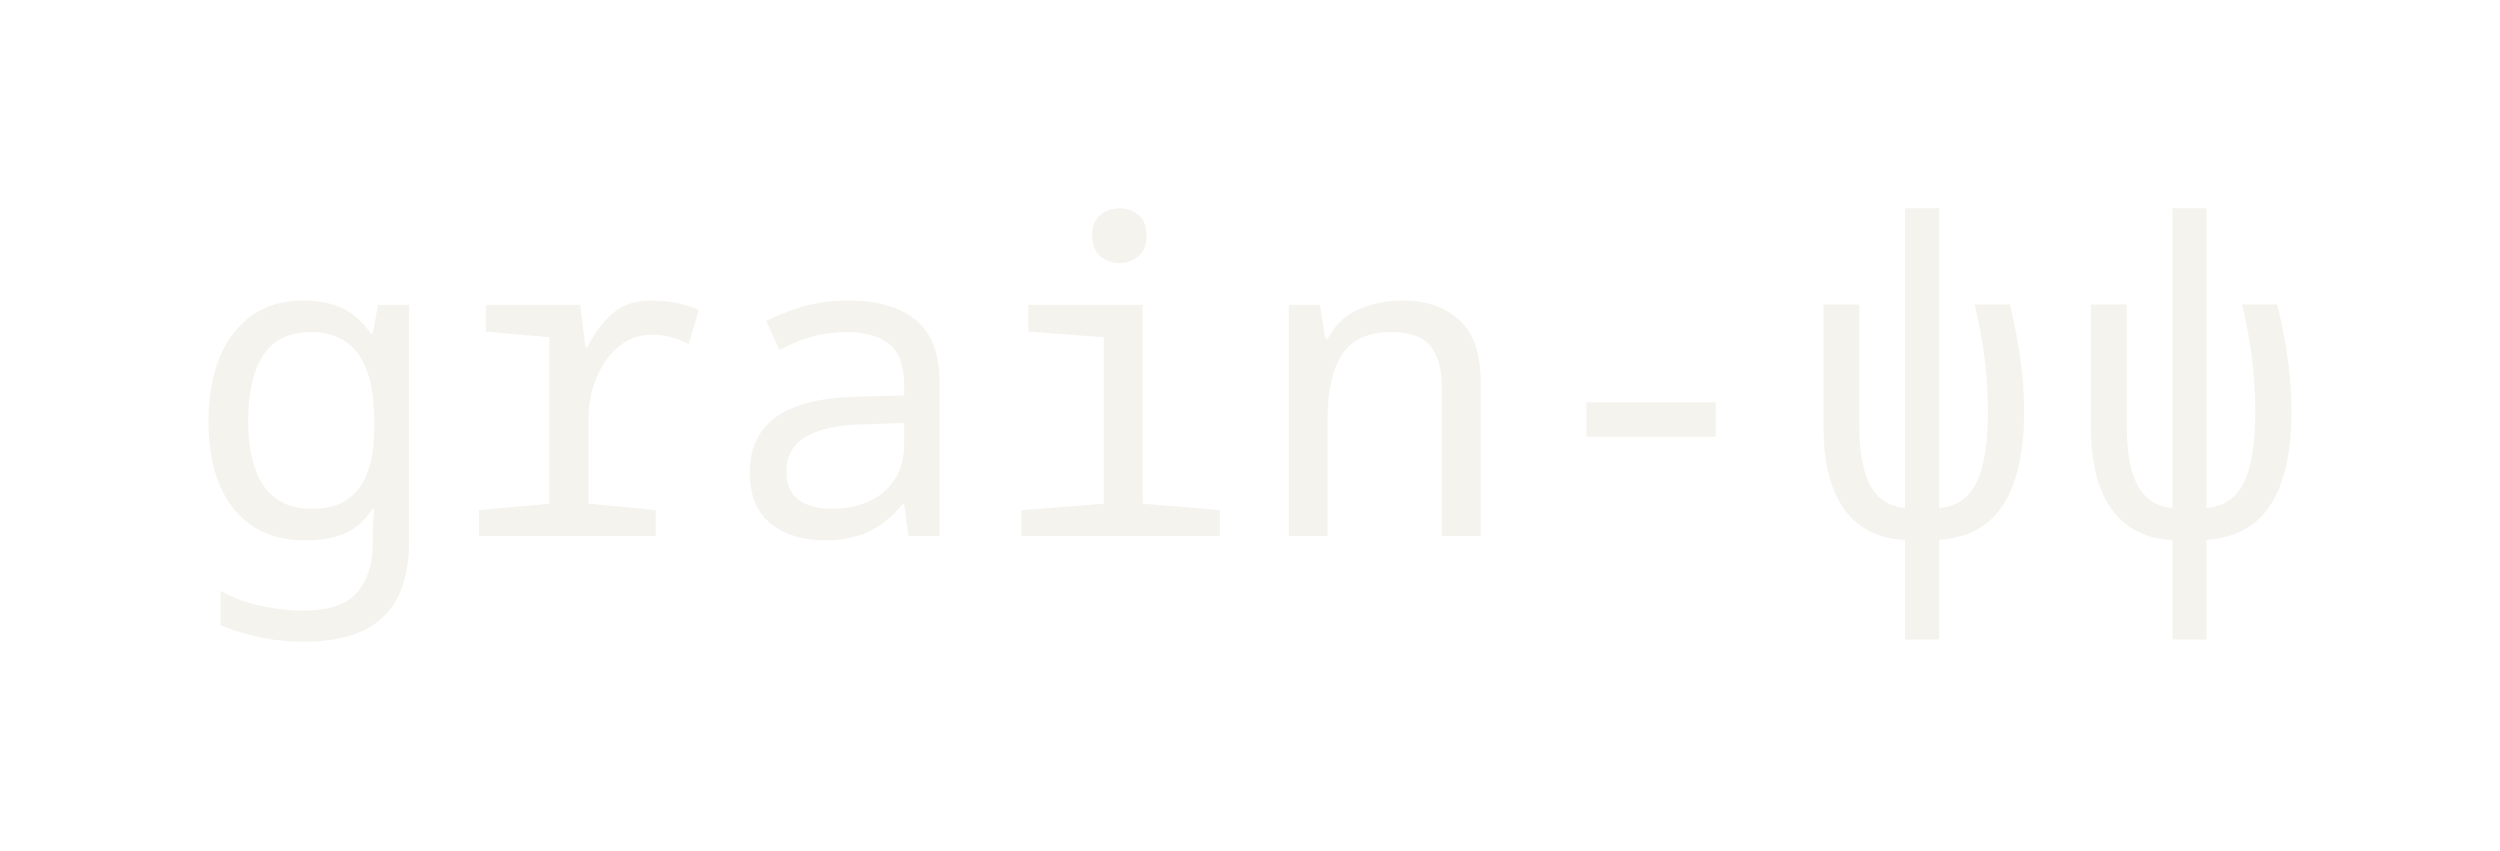
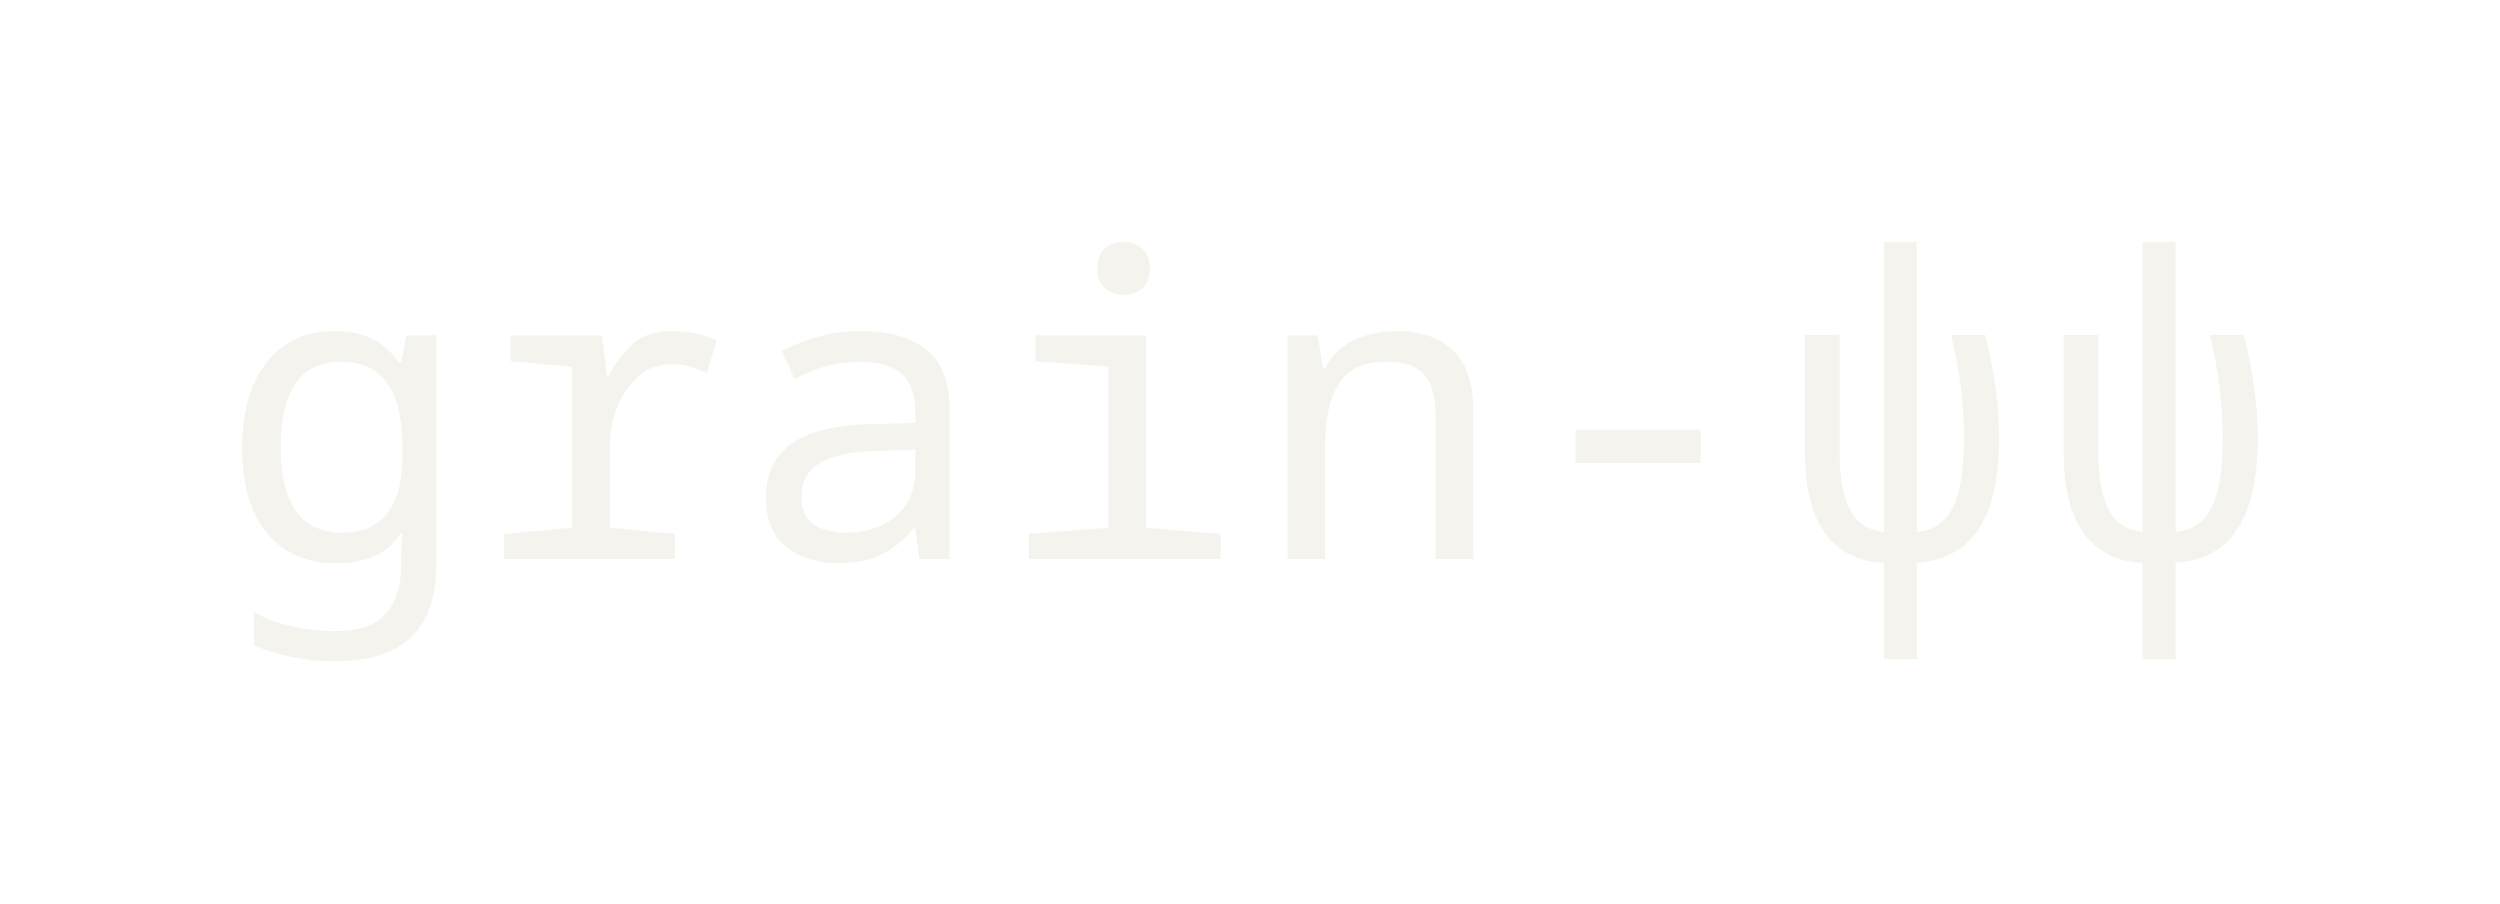
- <svg xmlns="http://www.w3.org/2000/svg" width="2400" height="816" viewBox="-428.0 -1243.0 5796.0 1971.0">
+ <svg xmlns="http://www.w3.org/2000/svg" shape-rendering="geometricPrecision" width="2400" height="867" viewBox="-524.6 -1339.6 5989.2 2164.2">
  <g fill="#F5F3EE">
    <path transform="translate(0.00,0) scale(1,-1)" d="M276 -245Q221 -245 172.5 -234.5Q124 -224 83 -207V-127Q123 -150 175.5 -161.5Q228 -173 273 -173Q364 -173 400.0 -130.5Q436 -88 436 -14V5Q436 17 436.5 28.0Q437 39 439 62H435Q407 21 369.5 5.5Q332 -10 279 -10Q173 -10 114.0 62.5Q55 135 55 265Q55 396 113.5 471.0Q172 546 274 546Q328 546 365.0 528.5Q402 511 431 470H436L448 536H520V-14Q520 -90 494.0 -141.5Q468 -193 414.0 -219.0Q360 -245 276 -245ZM296 63Q329 63 355.5 73.5Q382 84 400.5 106.5Q419 129 429.0 163.5Q439 198 439 246V267Q439 340 421.5 385.5Q404 431 371.0 452.0Q338 473 293 473Q217 473 182.0 419.5Q147 366 147 268Q147 168 183.5 115.5Q220 63 296 63Z" />
    <path transform="translate(620.00,0) scale(1,-1)" d="M62 0V60L225 75V461L78 474V536H297L309 438H313Q341 491 374.5 518.5Q408 546 463 546Q497 546 523.5 540.0Q550 534 572 524L548 445Q532 454 510.0 460.5Q488 467 463 467Q420 467 387.0 440.0Q354 413 335.0 368.0Q316 323 316 269V75L472 60V0Z" />
    <path transform="translate(1240.00,0) scale(1,-1)" d="M246 -10Q167 -10 118.5 29.0Q70 68 70 147Q70 205 98.0 243.5Q126 282 180.5 301.5Q235 321 313 323L428 326V348Q428 420 392.0 446.5Q356 473 295 473Q252 473 213.0 462.0Q174 451 139 431L108 499Q146 518 192.5 532.0Q239 546 300 546Q401 546 455.5 500.5Q510 455 510 359V0H438L428 74H424Q402 46 375.5 27.5Q349 9 317.0 -0.5Q285 -10 246 -10ZM261 63Q306 63 344.0 79.5Q382 96 405.0 129.5Q428 163 428 214V262L332 259Q268 257 229.0 243.5Q190 230 172.5 206.5Q155 183 155 150Q155 104 184.0 83.5Q213 63 261 63Z" />
    <path transform="translate(1860.00,0) scale(1,-1)" d="M80 0V60L271 75V461L96 474V536H361V75L540 60V0ZM307 633Q281 633 262.5 649.0Q244 665 244 696Q244 729 262.5 744.5Q281 760 307 760Q333 760 351.5 744.5Q370 729 370 696Q370 665 351.5 649.0Q333 633 307 633Z" />
    <path transform="translate(2480.00,0) scale(1,-1)" d="M80 0V536H152L165 457H170Q186 488 211.5 507.5Q237 527 271.0 536.5Q305 546 345 546Q426 546 475.5 500.5Q525 455 525 358V0H435V342Q435 410 407.5 441.5Q380 473 319 473Q237 473 203.5 421.0Q170 369 170 275V0Z" />
    <path transform="translate(3100.00,0) scale(1,-1)" d="M150 230V310H450V230Z" />
    <path transform="translate(3720.00,0) scale(1,-1)" d="M269 -9Q211 -7 168.5 22.0Q126 51 103.0 108.5Q80 166 80 251V537H163V255Q163 164 188.5 117.0Q214 70 269 65V760H348V65Q408 70 434.5 124.0Q461 178 461 288Q461 349 453.5 411.0Q446 473 430 537H512Q529 467 537.0 406.5Q545 346 545 290Q545 191 522.0 125.5Q499 60 455.0 27.5Q411 -5 348 -9V-240H269Z" />
    <path transform="translate(4340.00,0) scale(1,-1)" d="M269 -9Q211 -7 168.5 22.0Q126 51 103.0 108.5Q80 166 80 251V537H163V255Q163 164 188.5 117.0Q214 70 269 65V760H348V65Q408 70 434.5 124.0Q461 178 461 288Q461 349 453.5 411.0Q446 473 430 537H512Q529 467 537.0 406.5Q545 346 545 290Q545 191 522.0 125.5Q499 60 455.0 27.5Q411 -5 348 -9V-240H269Z" />
  </g>
</svg>
